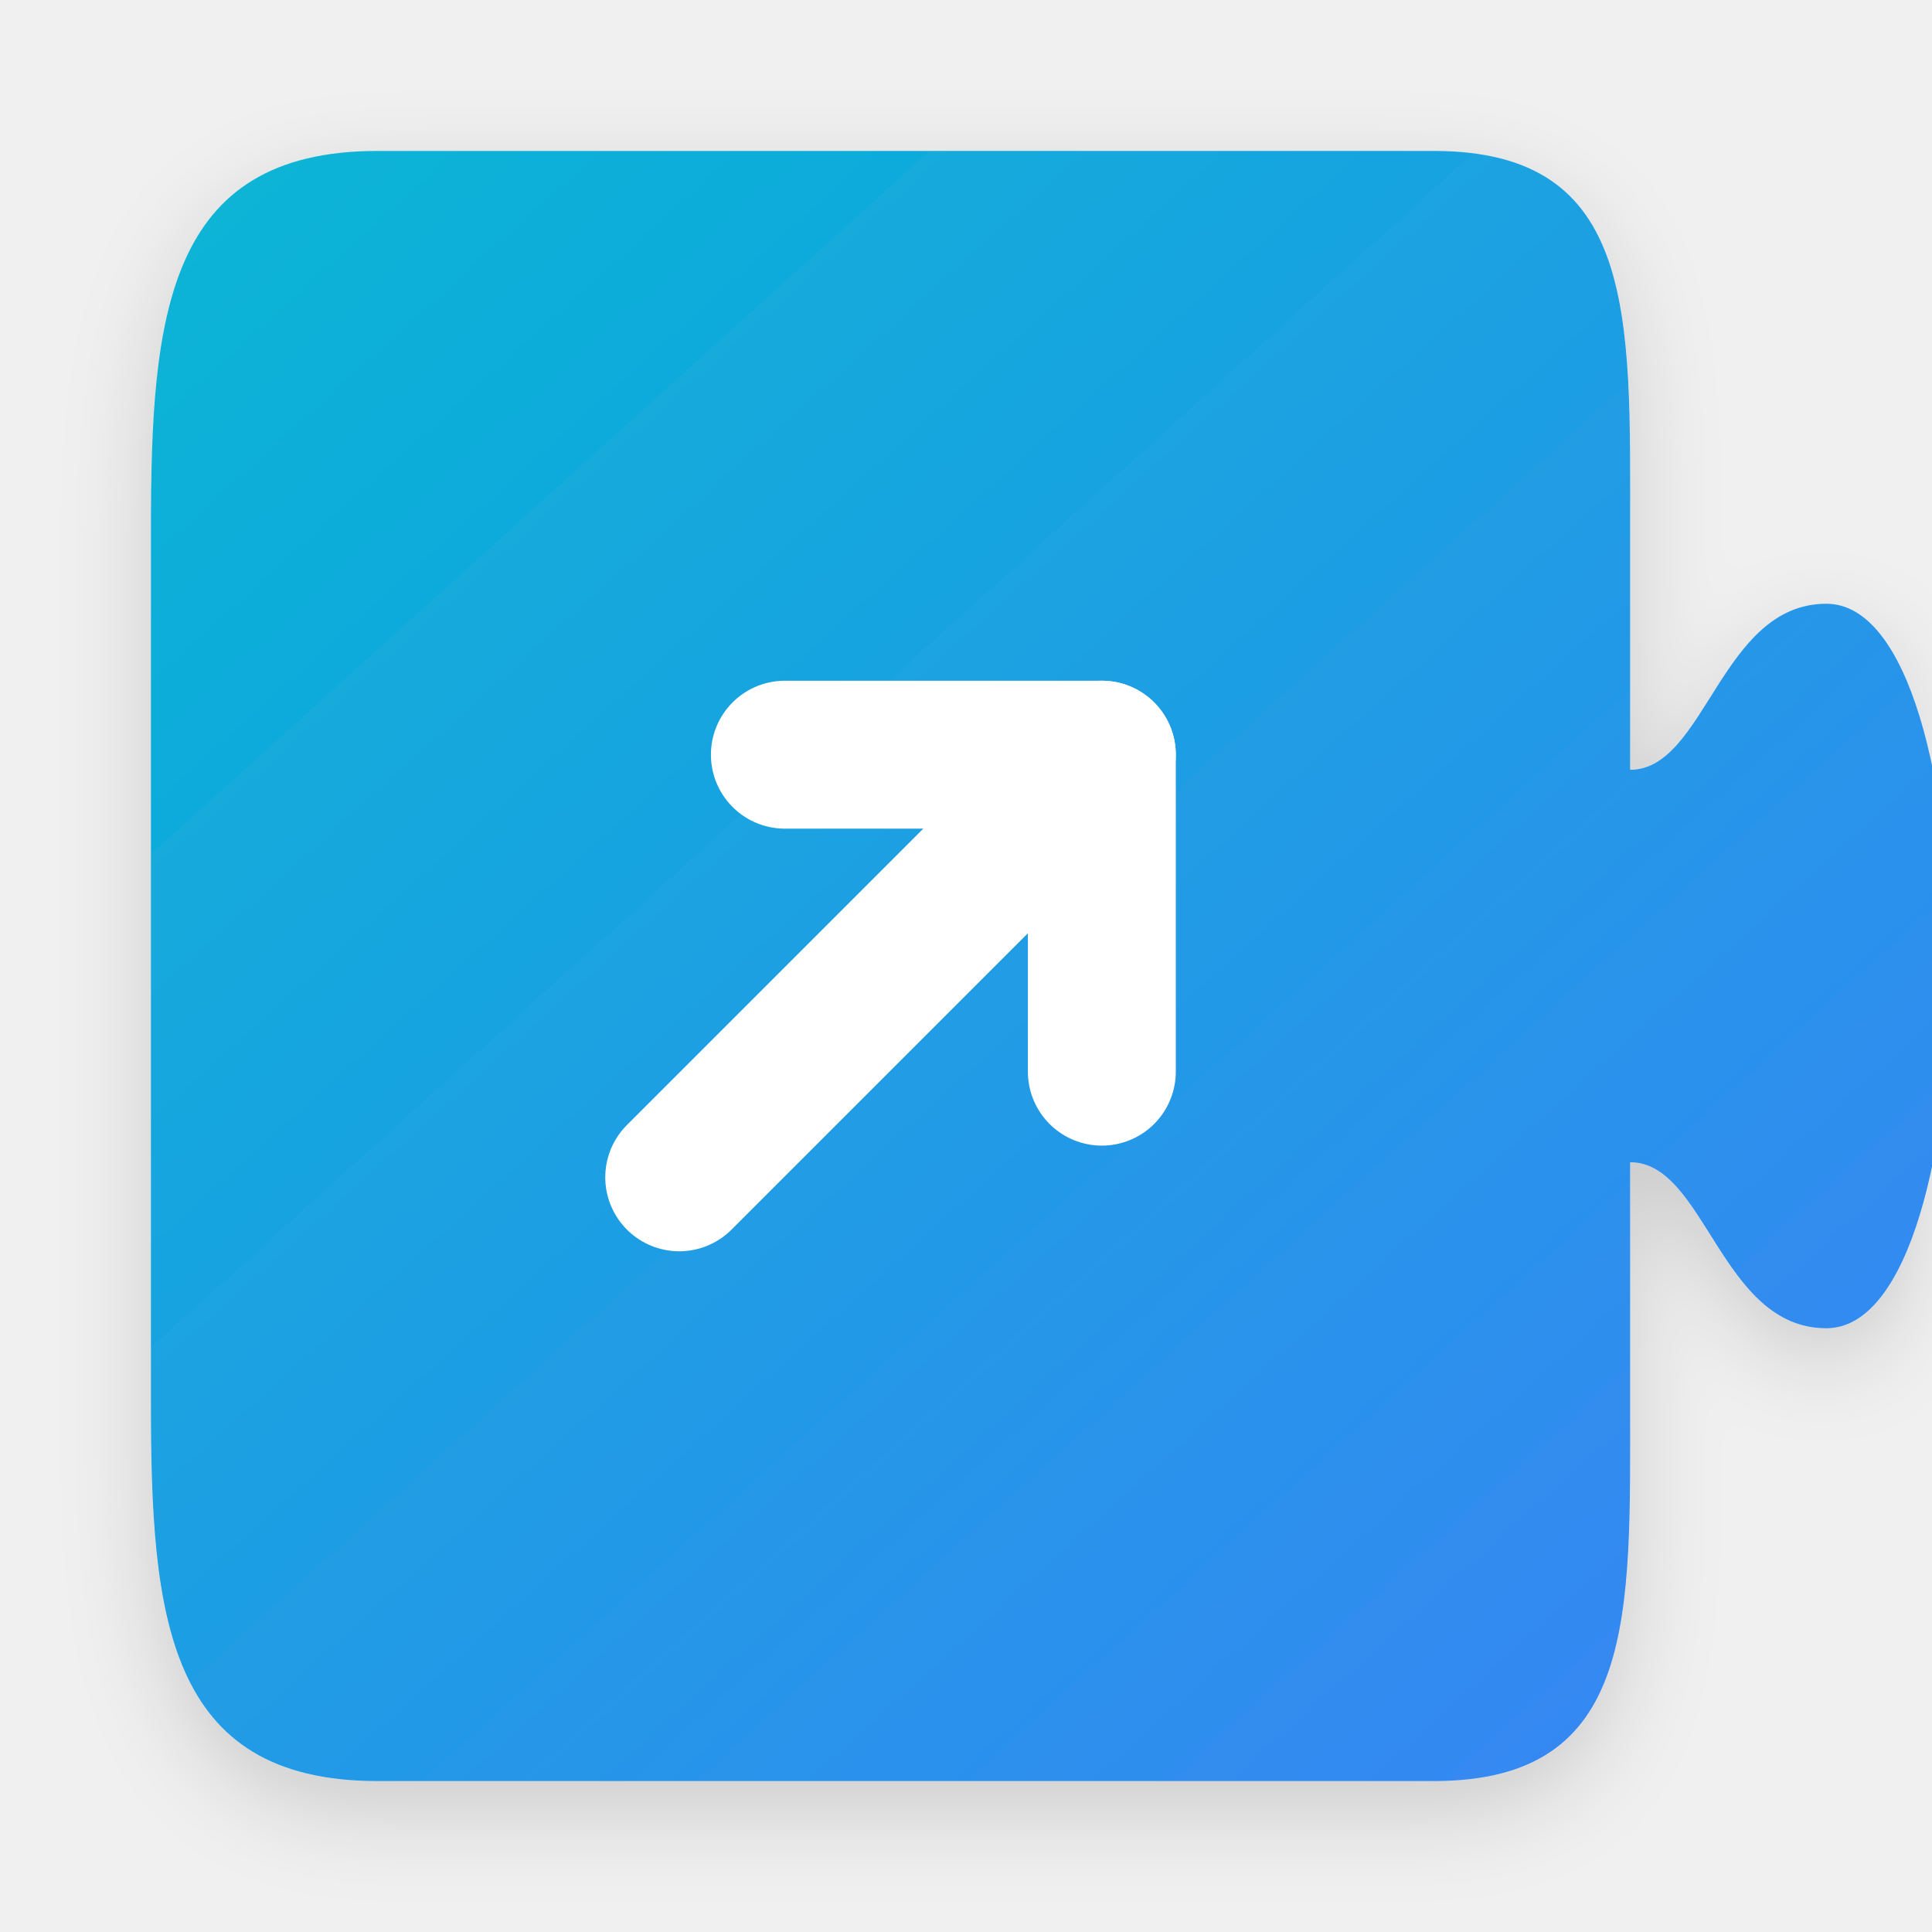
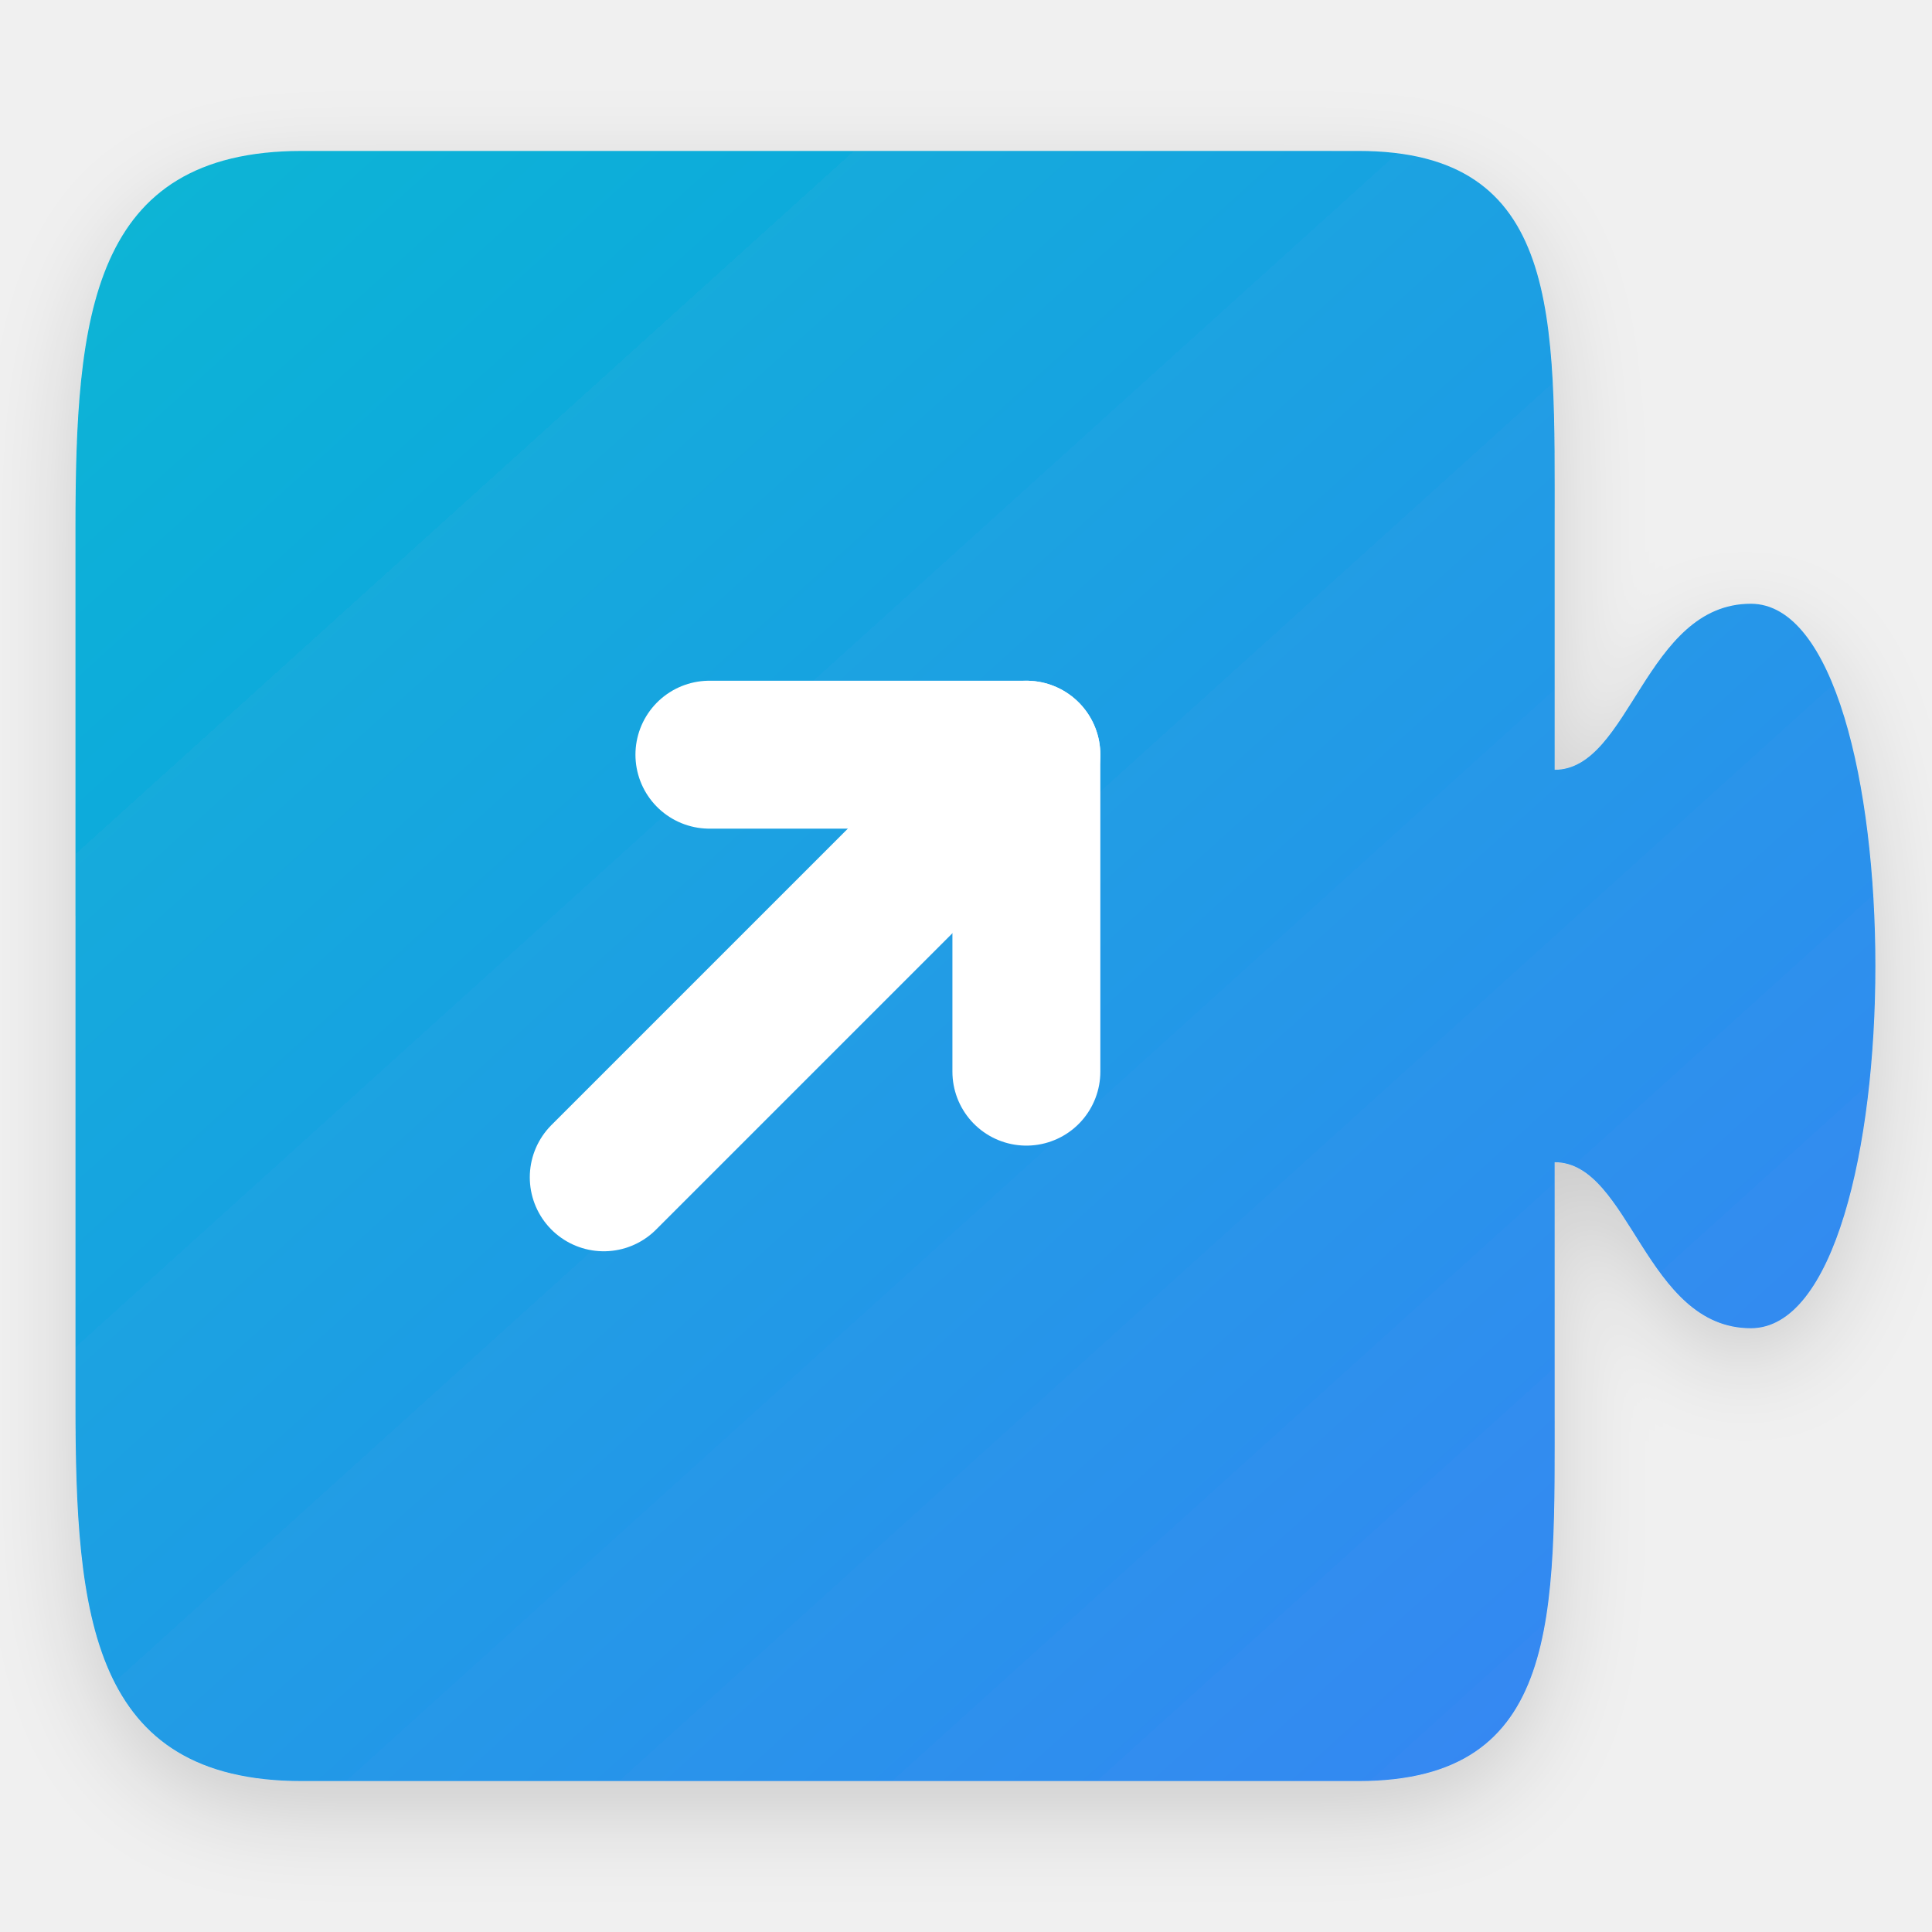
<svg xmlns="http://www.w3.org/2000/svg" width="256" height="256" viewBox="0 0 256 256">
-   <defs>
-     <linearGradient id="gradBlue" x1="0%" y1="0%" x2="100%" y2="100%">
-       <stop offset="0%" style="stop-color:#06b6d4;stop-opacity:1" />
-       <stop offset="100%" style="stop-color:#3b82f6;stop-opacity:1" />
-     </linearGradient>
-     <filter id="softShadow">
-       <feDropShadow dx="0" dy="4" stdDeviation="6" flood-color="#000000" flood-opacity="0.15" />
-     </filter>
-   </defs>
-   <path d="M50,20 L190,20 C217,20 216,42 216,70 L216,102             C 226,102 228,80 242,80             C 264,80 264,176 242,176             C 228,176 226,154 216,154 L216,186             C 216,214 217,236 190,236 L50,236             C 22,236 20,214 20,186 L20,70             C 20,42 22,20 50,20 Z" fill="url(#gradBlue)" filter="url(#softShadow)" />
-   <g transform="translate(118, 128) scale(1.4)" stroke="white" stroke-width="14" stroke-linecap="round" stroke-linejoin="round" fill="none">
-     <line x1="-20" y1="20" x2="20" y2="-20" />
-     <polyline points="-10 -20 20 -20 20 10" />
+   <g transform="translate(-10,0)">
+     <defs>
+       <linearGradient id="gradBlue" x1="0%" y1="0%" x2="100%" y2="100%">
+         <stop offset="0%" style="stop-color:#06b6d4;stop-opacity:1" />
+         <stop offset="100%" style="stop-color:#3b82f6;stop-opacity:1" />
+       </linearGradient>
+       <filter id="softShadow">
+         <feDropShadow dx="0" dy="4" stdDeviation="6" flood-color="#000000" flood-opacity="0.15" />
+       </filter>
+     </defs>
+     <path d="M50,20 L190,20 C217,20 216,42 216,70 L216,102               C 226,102 228,80 242,80               C 264,80 264,176 242,176               C 228,176 226,154 216,154 L216,186               C 216,214 217,236 190,236 L50,236               C 22,236 20,214 20,186 L20,70               C 20,42 22,20 50,20 Z" fill="url(#gradBlue)" filter="url(#softShadow)" />
+     <g transform="translate(118, 128) scale(1.4)" stroke="white" stroke-width="14" stroke-linecap="round" stroke-linejoin="round" fill="none">
+       <line x1="-20" y1="20" x2="20" y2="-20" />
+       <polyline points="-10 -20 20 -20 20 10" />
+     </g>
  </g>
</svg>
